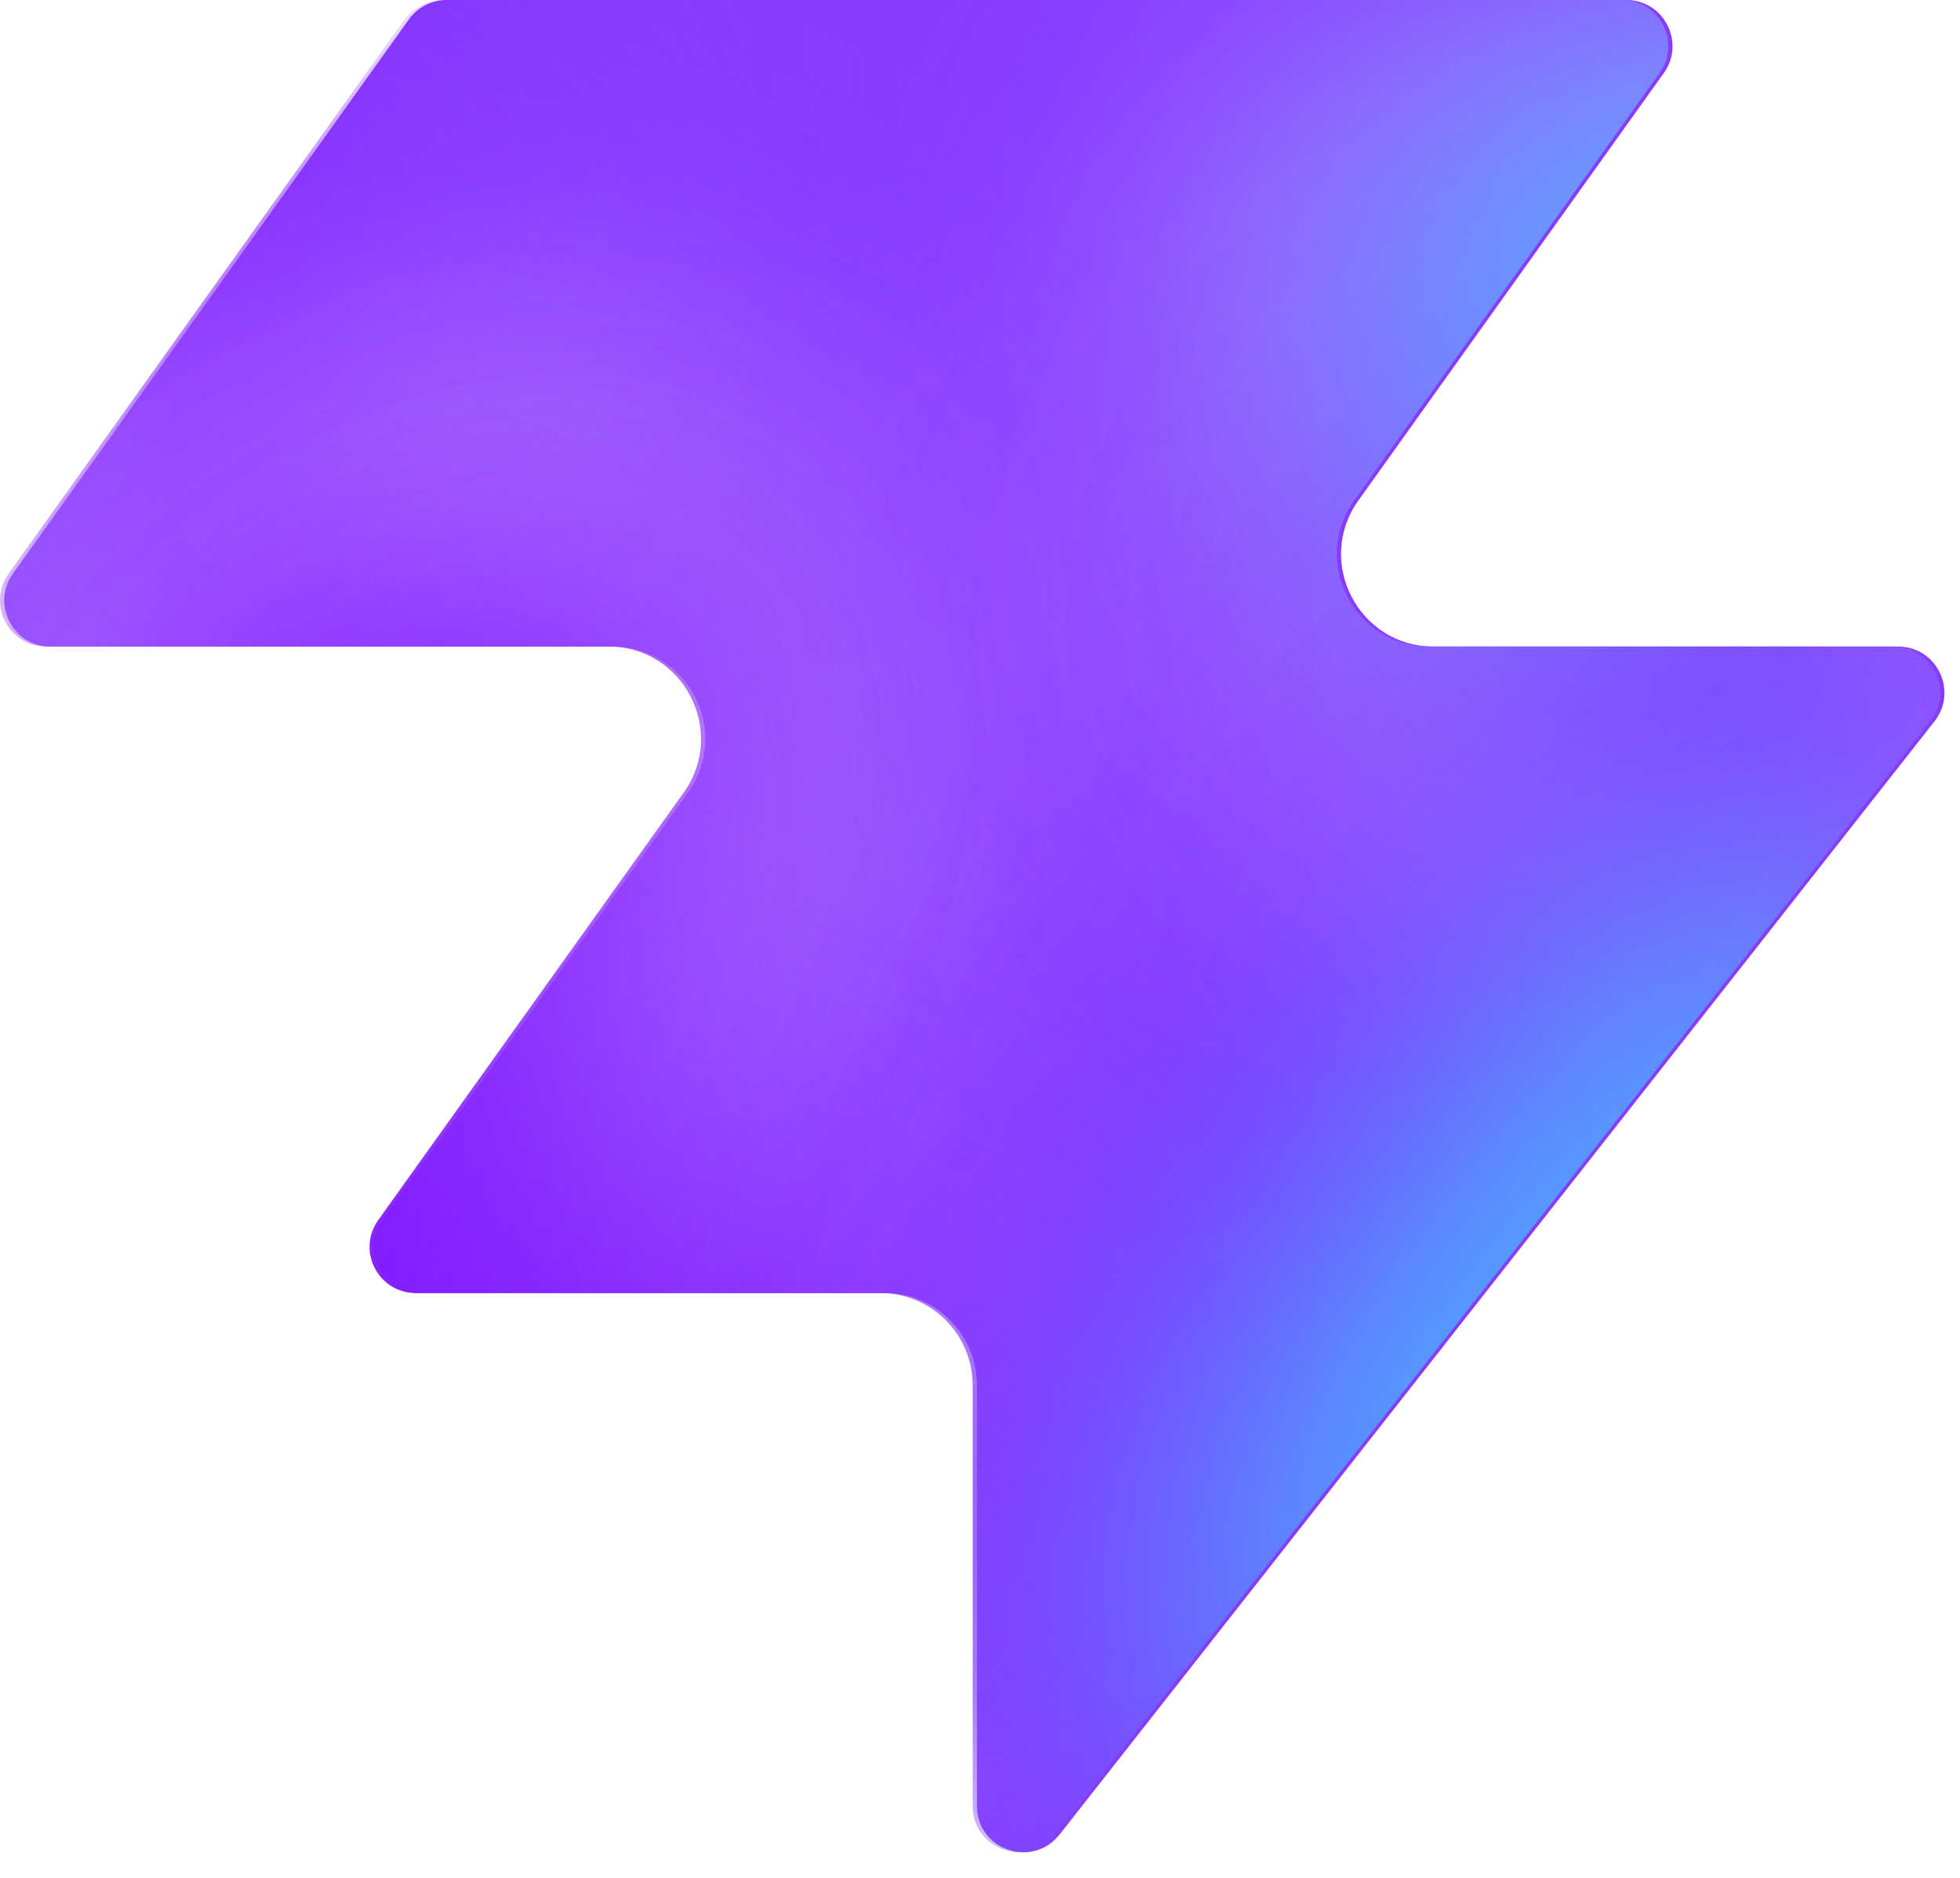
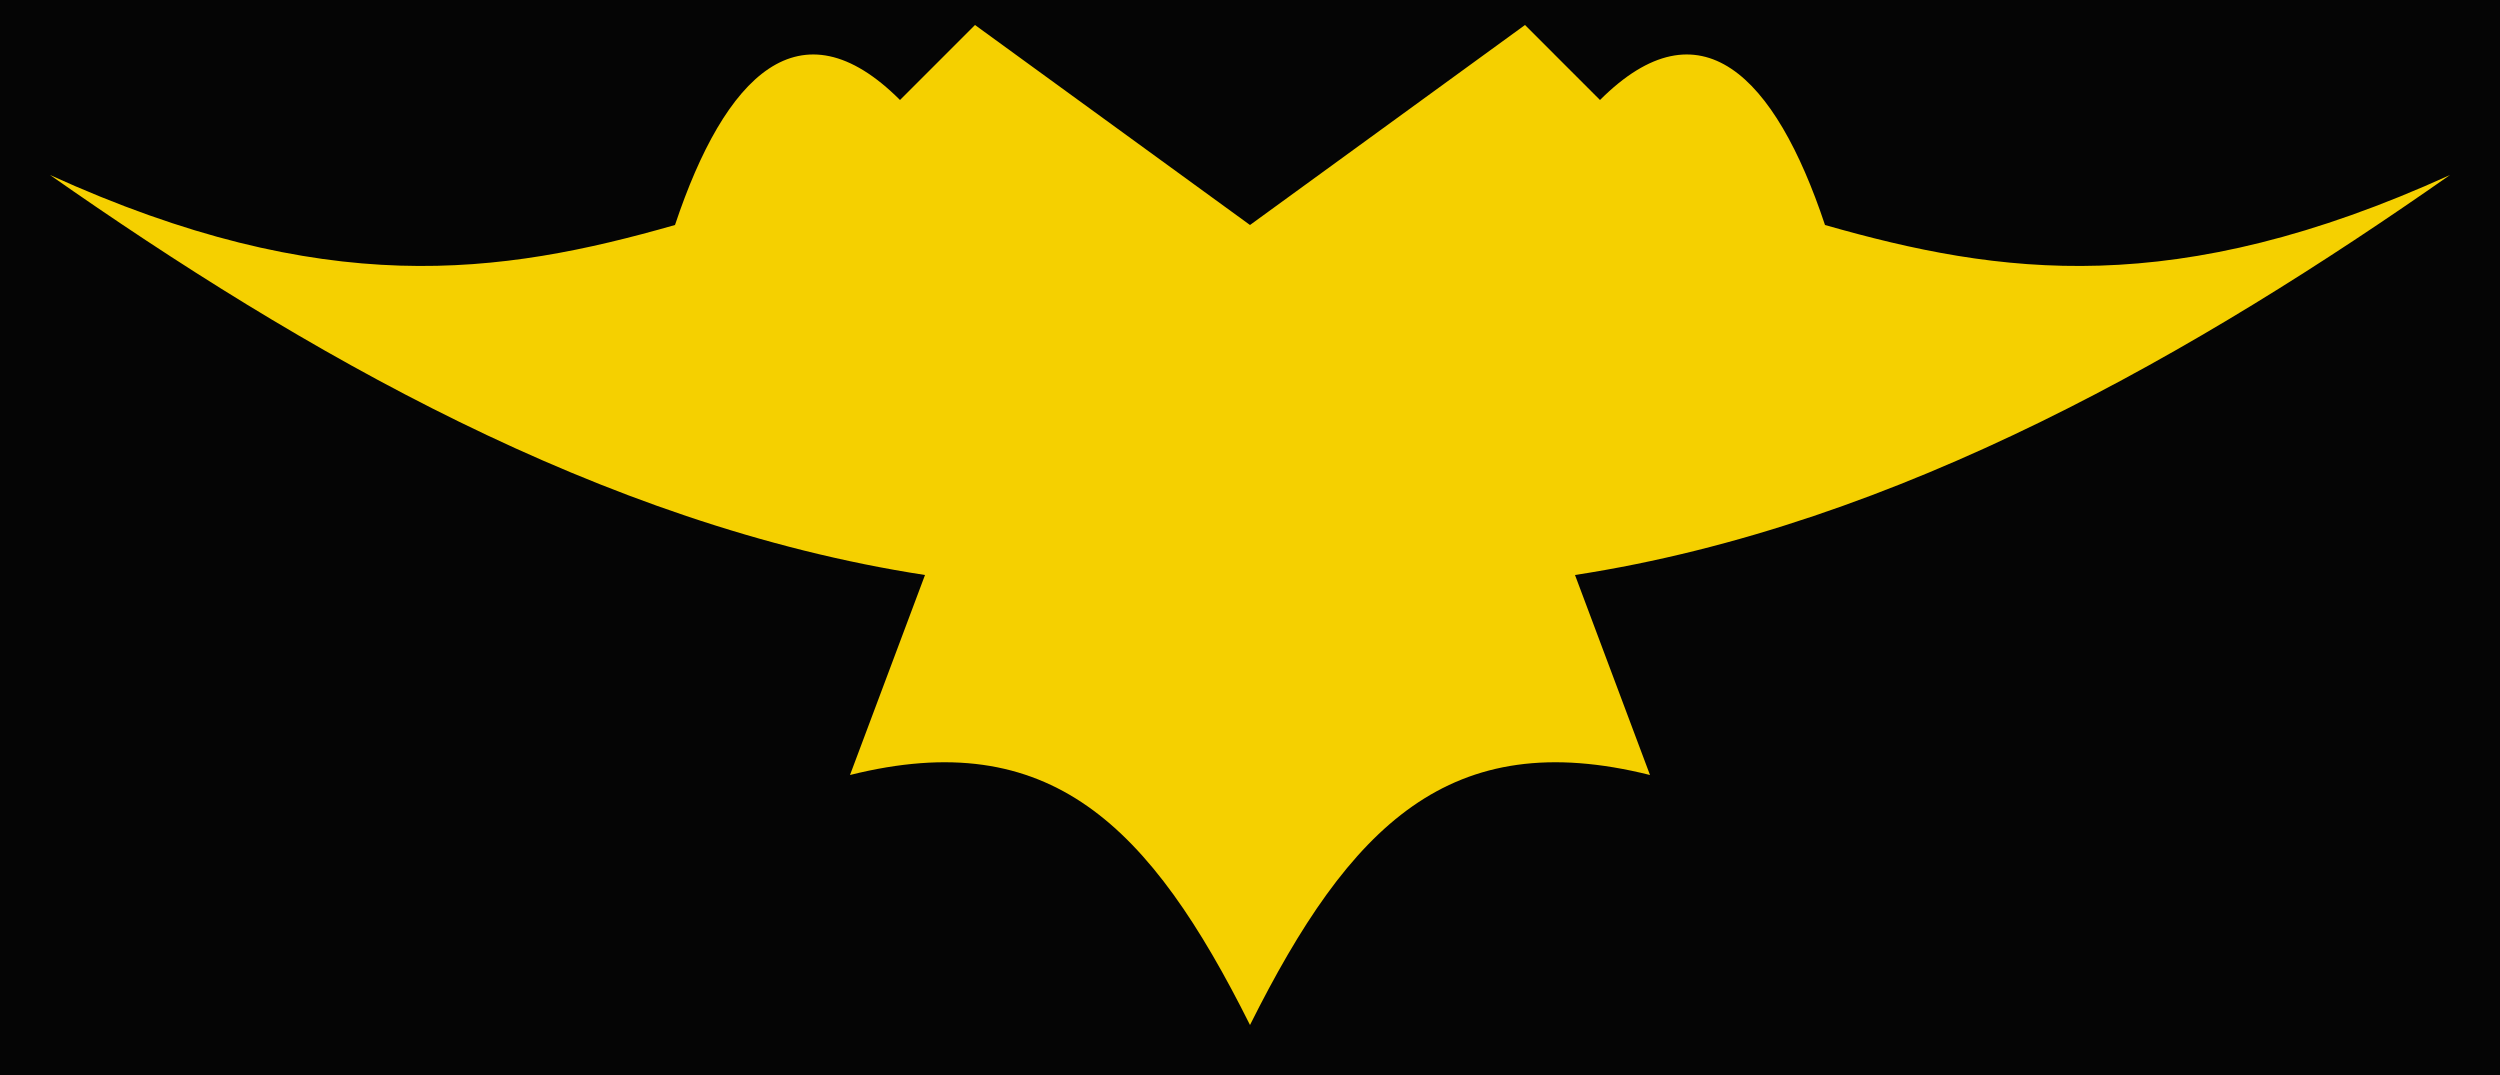
- <svg xmlns="http://www.w3.org/2000/svg" width="48" height="46" fill="none" viewBox="0 0 48 46">
-   <path fill="#863bff" d="M25.946 44.938c-.664.845-2.021.375-2.021-.698V33.937a2.26 2.26 0 0 0-2.262-2.262H10.287c-.92 0-1.456-1.04-.92-1.788l7.48-10.471c1.07-1.497 0-3.578-1.842-3.578H1.237c-.92 0-1.456-1.04-.92-1.788L10.013.474c.214-.297.556-.474.92-.474h28.894c.92 0 1.456 1.04.92 1.788l-7.48 10.471c-1.07 1.498 0 3.579 1.842 3.579h11.377c.943 0 1.473 1.088.89 1.83L25.947 44.94z" style="fill:#863bff;fill:color(display-p3 .525 .23 1);fill-opacity:1" />
-   <mask id="a" width="48" height="46" x="0" y="0" maskUnits="userSpaceOnUse" style="mask-type:alpha">
-     <path fill="#000" d="M25.842 44.938c-.664.844-2.021.375-2.021-.698V33.937a2.26 2.26 0 0 0-2.262-2.262H10.183c-.92 0-1.456-1.04-.92-1.788l7.48-10.471c1.07-1.498 0-3.579-1.842-3.579H1.133c-.92 0-1.456-1.04-.92-1.787L9.91.473c.214-.297.556-.474.92-.474h28.894c.92 0 1.456 1.04.92 1.788l-7.48 10.471c-1.07 1.498 0 3.578 1.842 3.578h11.377c.943 0 1.473 1.088.89 1.832L25.843 44.94z" style="fill:#000;fill-opacity:1" />
-   </mask>
-   <g mask="url(#a)">
-     <g filter="url(#b)">
-       <ellipse cx="5.508" cy="14.704" fill="#ede6ff" rx="5.508" ry="14.704" style="fill:#ede6ff;fill:color(display-p3 .927 .903 1);fill-opacity:1" transform="matrix(.00324 1 1 -.00324 -4.47 31.516)" />
-     </g>
-     <g filter="url(#c)">
-       <ellipse cx="10.399" cy="29.851" fill="#ede6ff" rx="10.399" ry="29.851" style="fill:#ede6ff;fill:color(display-p3 .927 .903 1);fill-opacity:1" transform="matrix(.00324 1 1 -.00324 -39.328 7.883)" />
-     </g>
-     <g filter="url(#d)">
-       <ellipse cx="5.508" cy="30.487" fill="#7e14ff" rx="5.508" ry="30.487" style="fill:#7e14ff;fill:color(display-p3 .492 .077 1);fill-opacity:1" transform="rotate(89.814 -25.913 -14.639)scale(1 -1)" />
-     </g>
-     <g filter="url(#e)">
-       <ellipse cx="5.508" cy="30.599" fill="#7e14ff" rx="5.508" ry="30.599" style="fill:#7e14ff;fill:color(display-p3 .492 .077 1);fill-opacity:1" transform="rotate(89.814 -32.644 -3.334)scale(1 -1)" />
-     </g>
-     <g filter="url(#f)">
-       <ellipse cx="5.508" cy="30.599" fill="#7e14ff" rx="5.508" ry="30.599" style="fill:#7e14ff;fill:color(display-p3 .492 .077 1);fill-opacity:1" transform="matrix(.00324 1 1 -.00324 -34.34 30.47)" />
-     </g>
-     <g filter="url(#g)">
-       <ellipse cx="14.072" cy="22.078" fill="#ede6ff" rx="14.072" ry="22.078" style="fill:#ede6ff;fill:color(display-p3 .927 .903 1);fill-opacity:1" transform="rotate(93.35 24.506 48.493)scale(-1 1)" />
-     </g>
-     <g filter="url(#h)">
-       <ellipse cx="3.47" cy="21.501" fill="#7e14ff" rx="3.47" ry="21.501" style="fill:#7e14ff;fill:color(display-p3 .492 .077 1);fill-opacity:1" transform="rotate(89.009 28.708 47.59)scale(-1 1)" />
-     </g>
-     <g filter="url(#i)">
-       <ellipse cx="3.47" cy="21.501" fill="#7e14ff" rx="3.47" ry="21.501" style="fill:#7e14ff;fill:color(display-p3 .492 .077 1);fill-opacity:1" transform="rotate(89.009 28.708 47.59)scale(-1 1)" />
-     </g>
-     <g filter="url(#j)">
-       <ellipse cx=".387" cy="8.972" fill="#7e14ff" rx="4.407" ry="29.108" style="fill:#7e14ff;fill:color(display-p3 .492 .077 1);fill-opacity:1" transform="rotate(39.51 .387 8.972)" />
-     </g>
-     <g filter="url(#k)">
-       <ellipse cx="47.523" cy="-6.092" fill="#7e14ff" rx="4.407" ry="29.108" style="fill:#7e14ff;fill:color(display-p3 .492 .077 1);fill-opacity:1" transform="rotate(37.892 47.523 -6.092)" />
-     </g>
-     <g filter="url(#l)">
-       <ellipse cx="41.412" cy="6.333" fill="#47bfff" rx="5.971" ry="9.665" style="fill:#47bfff;fill:color(display-p3 .28 .748 1);fill-opacity:1" transform="rotate(37.892 41.412 6.333)" />
-     </g>
-     <g filter="url(#m)">
-       <ellipse cx="-1.879" cy="38.332" fill="#7e14ff" rx="4.407" ry="29.108" style="fill:#7e14ff;fill:color(display-p3 .492 .077 1);fill-opacity:1" transform="rotate(37.892 -1.88 38.332)" />
-     </g>
-     <g filter="url(#n)">
-       <ellipse cx="-1.879" cy="38.332" fill="#7e14ff" rx="4.407" ry="29.108" style="fill:#7e14ff;fill:color(display-p3 .492 .077 1);fill-opacity:1" transform="rotate(37.892 -1.88 38.332)" />
-     </g>
-     <g filter="url(#o)">
-       <ellipse cx="35.651" cy="29.907" fill="#7e14ff" rx="4.407" ry="29.108" style="fill:#7e14ff;fill:color(display-p3 .492 .077 1);fill-opacity:1" transform="rotate(37.892 35.651 29.907)" />
-     </g>
-     <g filter="url(#p)">
-       <ellipse cx="38.418" cy="32.4" fill="#47bfff" rx="5.971" ry="15.297" style="fill:#47bfff;fill:color(display-p3 .28 .748 1);fill-opacity:1" transform="rotate(37.892 38.418 32.4)" />
-     </g>
-   </g>
-   <defs>
-     <filter id="b" width="60.045" height="41.654" x="-19.77" y="16.149" color-interpolation-filters="sRGB" filterUnits="userSpaceOnUse">
-       <feFlood flood-opacity="0" result="BackgroundImageFix" />
-       <feBlend in="SourceGraphic" in2="BackgroundImageFix" result="shape" />
-       <feGaussianBlur result="effect1_foregroundBlur_2002_17158" stdDeviation="7.659" />
-     </filter>
-     <filter id="c" width="90.34" height="51.437" x="-54.613" y="-7.533" color-interpolation-filters="sRGB" filterUnits="userSpaceOnUse">
-       <feFlood flood-opacity="0" result="BackgroundImageFix" />
-       <feBlend in="SourceGraphic" in2="BackgroundImageFix" result="shape" />
-       <feGaussianBlur result="effect1_foregroundBlur_2002_17158" stdDeviation="7.659" />
-     </filter>
-     <filter id="d" width="79.355" height="29.4" x="-49.64" y="2.03" color-interpolation-filters="sRGB" filterUnits="userSpaceOnUse">
-       <feFlood flood-opacity="0" result="BackgroundImageFix" />
-       <feBlend in="SourceGraphic" in2="BackgroundImageFix" result="shape" />
-       <feGaussianBlur result="effect1_foregroundBlur_2002_17158" stdDeviation="4.596" />
-     </filter>
-     <filter id="e" width="79.579" height="29.4" x="-45.045" y="20.029" color-interpolation-filters="sRGB" filterUnits="userSpaceOnUse">
-       <feFlood flood-opacity="0" result="BackgroundImageFix" />
-       <feBlend in="SourceGraphic" in2="BackgroundImageFix" result="shape" />
-       <feGaussianBlur result="effect1_foregroundBlur_2002_17158" stdDeviation="4.596" />
-     </filter>
-     <filter id="f" width="79.579" height="29.4" x="-43.513" y="21.178" color-interpolation-filters="sRGB" filterUnits="userSpaceOnUse">
-       <feFlood flood-opacity="0" result="BackgroundImageFix" />
-       <feBlend in="SourceGraphic" in2="BackgroundImageFix" result="shape" />
-       <feGaussianBlur result="effect1_foregroundBlur_2002_17158" stdDeviation="4.596" />
-     </filter>
-     <filter id="g" width="74.749" height="58.852" x="15.756" y="-17.901" color-interpolation-filters="sRGB" filterUnits="userSpaceOnUse">
-       <feFlood flood-opacity="0" result="BackgroundImageFix" />
-       <feBlend in="SourceGraphic" in2="BackgroundImageFix" result="shape" />
-       <feGaussianBlur result="effect1_foregroundBlur_2002_17158" stdDeviation="7.659" />
-     </filter>
-     <filter id="h" width="61.377" height="25.362" x="23.548" y="2.284" color-interpolation-filters="sRGB" filterUnits="userSpaceOnUse">
-       <feFlood flood-opacity="0" result="BackgroundImageFix" />
-       <feBlend in="SourceGraphic" in2="BackgroundImageFix" result="shape" />
-       <feGaussianBlur result="effect1_foregroundBlur_2002_17158" stdDeviation="4.596" />
-     </filter>
-     <filter id="i" width="61.377" height="25.362" x="23.548" y="2.284" color-interpolation-filters="sRGB" filterUnits="userSpaceOnUse">
-       <feFlood flood-opacity="0" result="BackgroundImageFix" />
-       <feBlend in="SourceGraphic" in2="BackgroundImageFix" result="shape" />
-       <feGaussianBlur result="effect1_foregroundBlur_2002_17158" stdDeviation="4.596" />
-     </filter>
-     <filter id="j" width="56.045" height="63.649" x="-27.636" y="-22.853" color-interpolation-filters="sRGB" filterUnits="userSpaceOnUse">
-       <feFlood flood-opacity="0" result="BackgroundImageFix" />
-       <feBlend in="SourceGraphic" in2="BackgroundImageFix" result="shape" />
-       <feGaussianBlur result="effect1_foregroundBlur_2002_17158" stdDeviation="4.596" />
-     </filter>
-     <filter id="k" width="54.814" height="64.646" x="20.116" y="-38.415" color-interpolation-filters="sRGB" filterUnits="userSpaceOnUse">
-       <feFlood flood-opacity="0" result="BackgroundImageFix" />
-       <feBlend in="SourceGraphic" in2="BackgroundImageFix" result="shape" />
-       <feGaussianBlur result="effect1_foregroundBlur_2002_17158" stdDeviation="4.596" />
-     </filter>
-     <filter id="l" width="33.541" height="35.313" x="24.641" y="-11.323" color-interpolation-filters="sRGB" filterUnits="userSpaceOnUse">
-       <feFlood flood-opacity="0" result="BackgroundImageFix" />
-       <feBlend in="SourceGraphic" in2="BackgroundImageFix" result="shape" />
-       <feGaussianBlur result="effect1_foregroundBlur_2002_17158" stdDeviation="4.596" />
-     </filter>
-     <filter id="m" width="54.814" height="64.646" x="-29.286" y="6.009" color-interpolation-filters="sRGB" filterUnits="userSpaceOnUse">
-       <feFlood flood-opacity="0" result="BackgroundImageFix" />
-       <feBlend in="SourceGraphic" in2="BackgroundImageFix" result="shape" />
-       <feGaussianBlur result="effect1_foregroundBlur_2002_17158" stdDeviation="4.596" />
-     </filter>
-     <filter id="n" width="54.814" height="64.646" x="-29.286" y="6.009" color-interpolation-filters="sRGB" filterUnits="userSpaceOnUse">
-       <feFlood flood-opacity="0" result="BackgroundImageFix" />
-       <feBlend in="SourceGraphic" in2="BackgroundImageFix" result="shape" />
-       <feGaussianBlur result="effect1_foregroundBlur_2002_17158" stdDeviation="4.596" />
-     </filter>
-     <filter id="o" width="54.814" height="64.646" x="8.244" y="-2.416" color-interpolation-filters="sRGB" filterUnits="userSpaceOnUse">
-       <feFlood flood-opacity="0" result="BackgroundImageFix" />
-       <feBlend in="SourceGraphic" in2="BackgroundImageFix" result="shape" />
-       <feGaussianBlur result="effect1_foregroundBlur_2002_17158" stdDeviation="4.596" />
-     </filter>
-     <filter id="p" width="39.409" height="43.623" x="18.713" y="10.588" color-interpolation-filters="sRGB" filterUnits="userSpaceOnUse">
-       <feFlood flood-opacity="0" result="BackgroundImageFix" />
-       <feBlend in="SourceGraphic" in2="BackgroundImageFix" result="shape" />
-       <feGaussianBlur result="effect1_foregroundBlur_2002_17158" stdDeviation="4.596" />
-     </filter>
-   </defs>
+ <svg xmlns="http://www.w3.org/2000/svg" viewBox="0 0 200 86">
+   <rect width="200" height="86" fill="#050505" />
+   <path fill="#F5D000" d="M100 82c-8-16-16-24-32-20l6-16C48 42 24 28 4 14c22 10 36 8 50 4 4-12 10-18 18-10L78 2l22 16L122 2l6 6c8-8 14-2 18 10 14 4 28 6 50-4-20 14-44 28-70 32l6 16c-16-4-24 4-32 20z" />
</svg>
